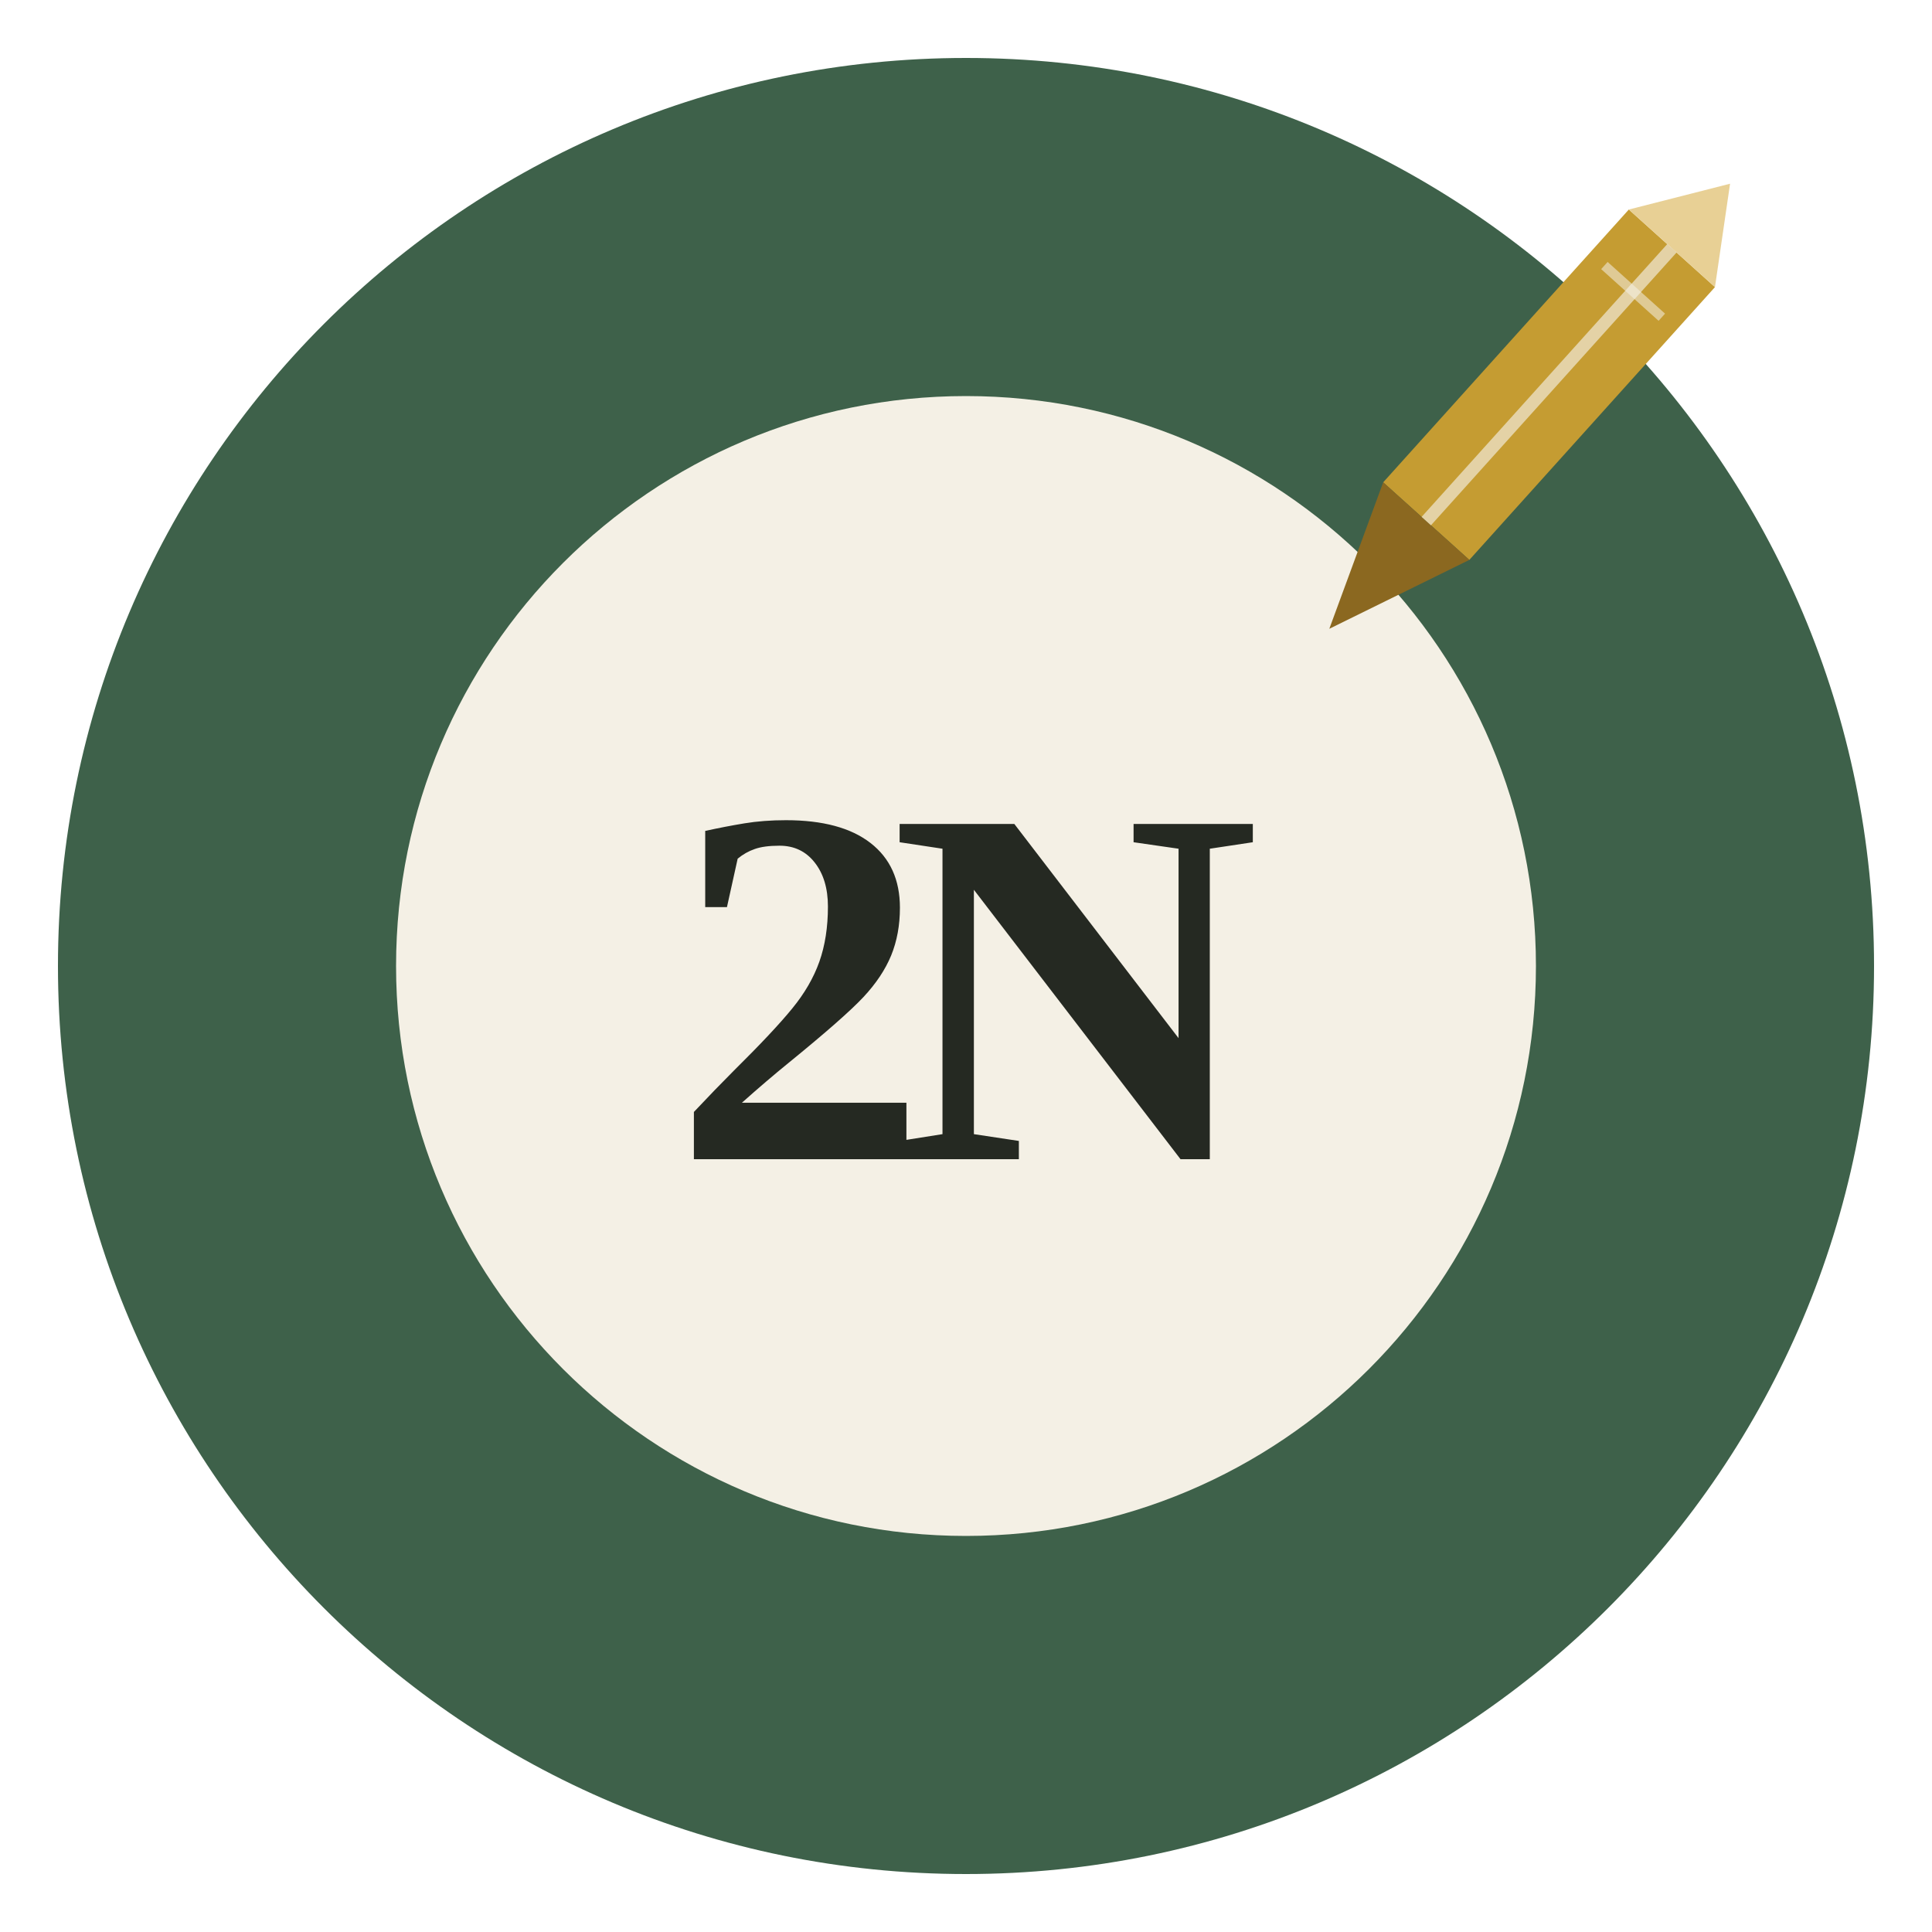
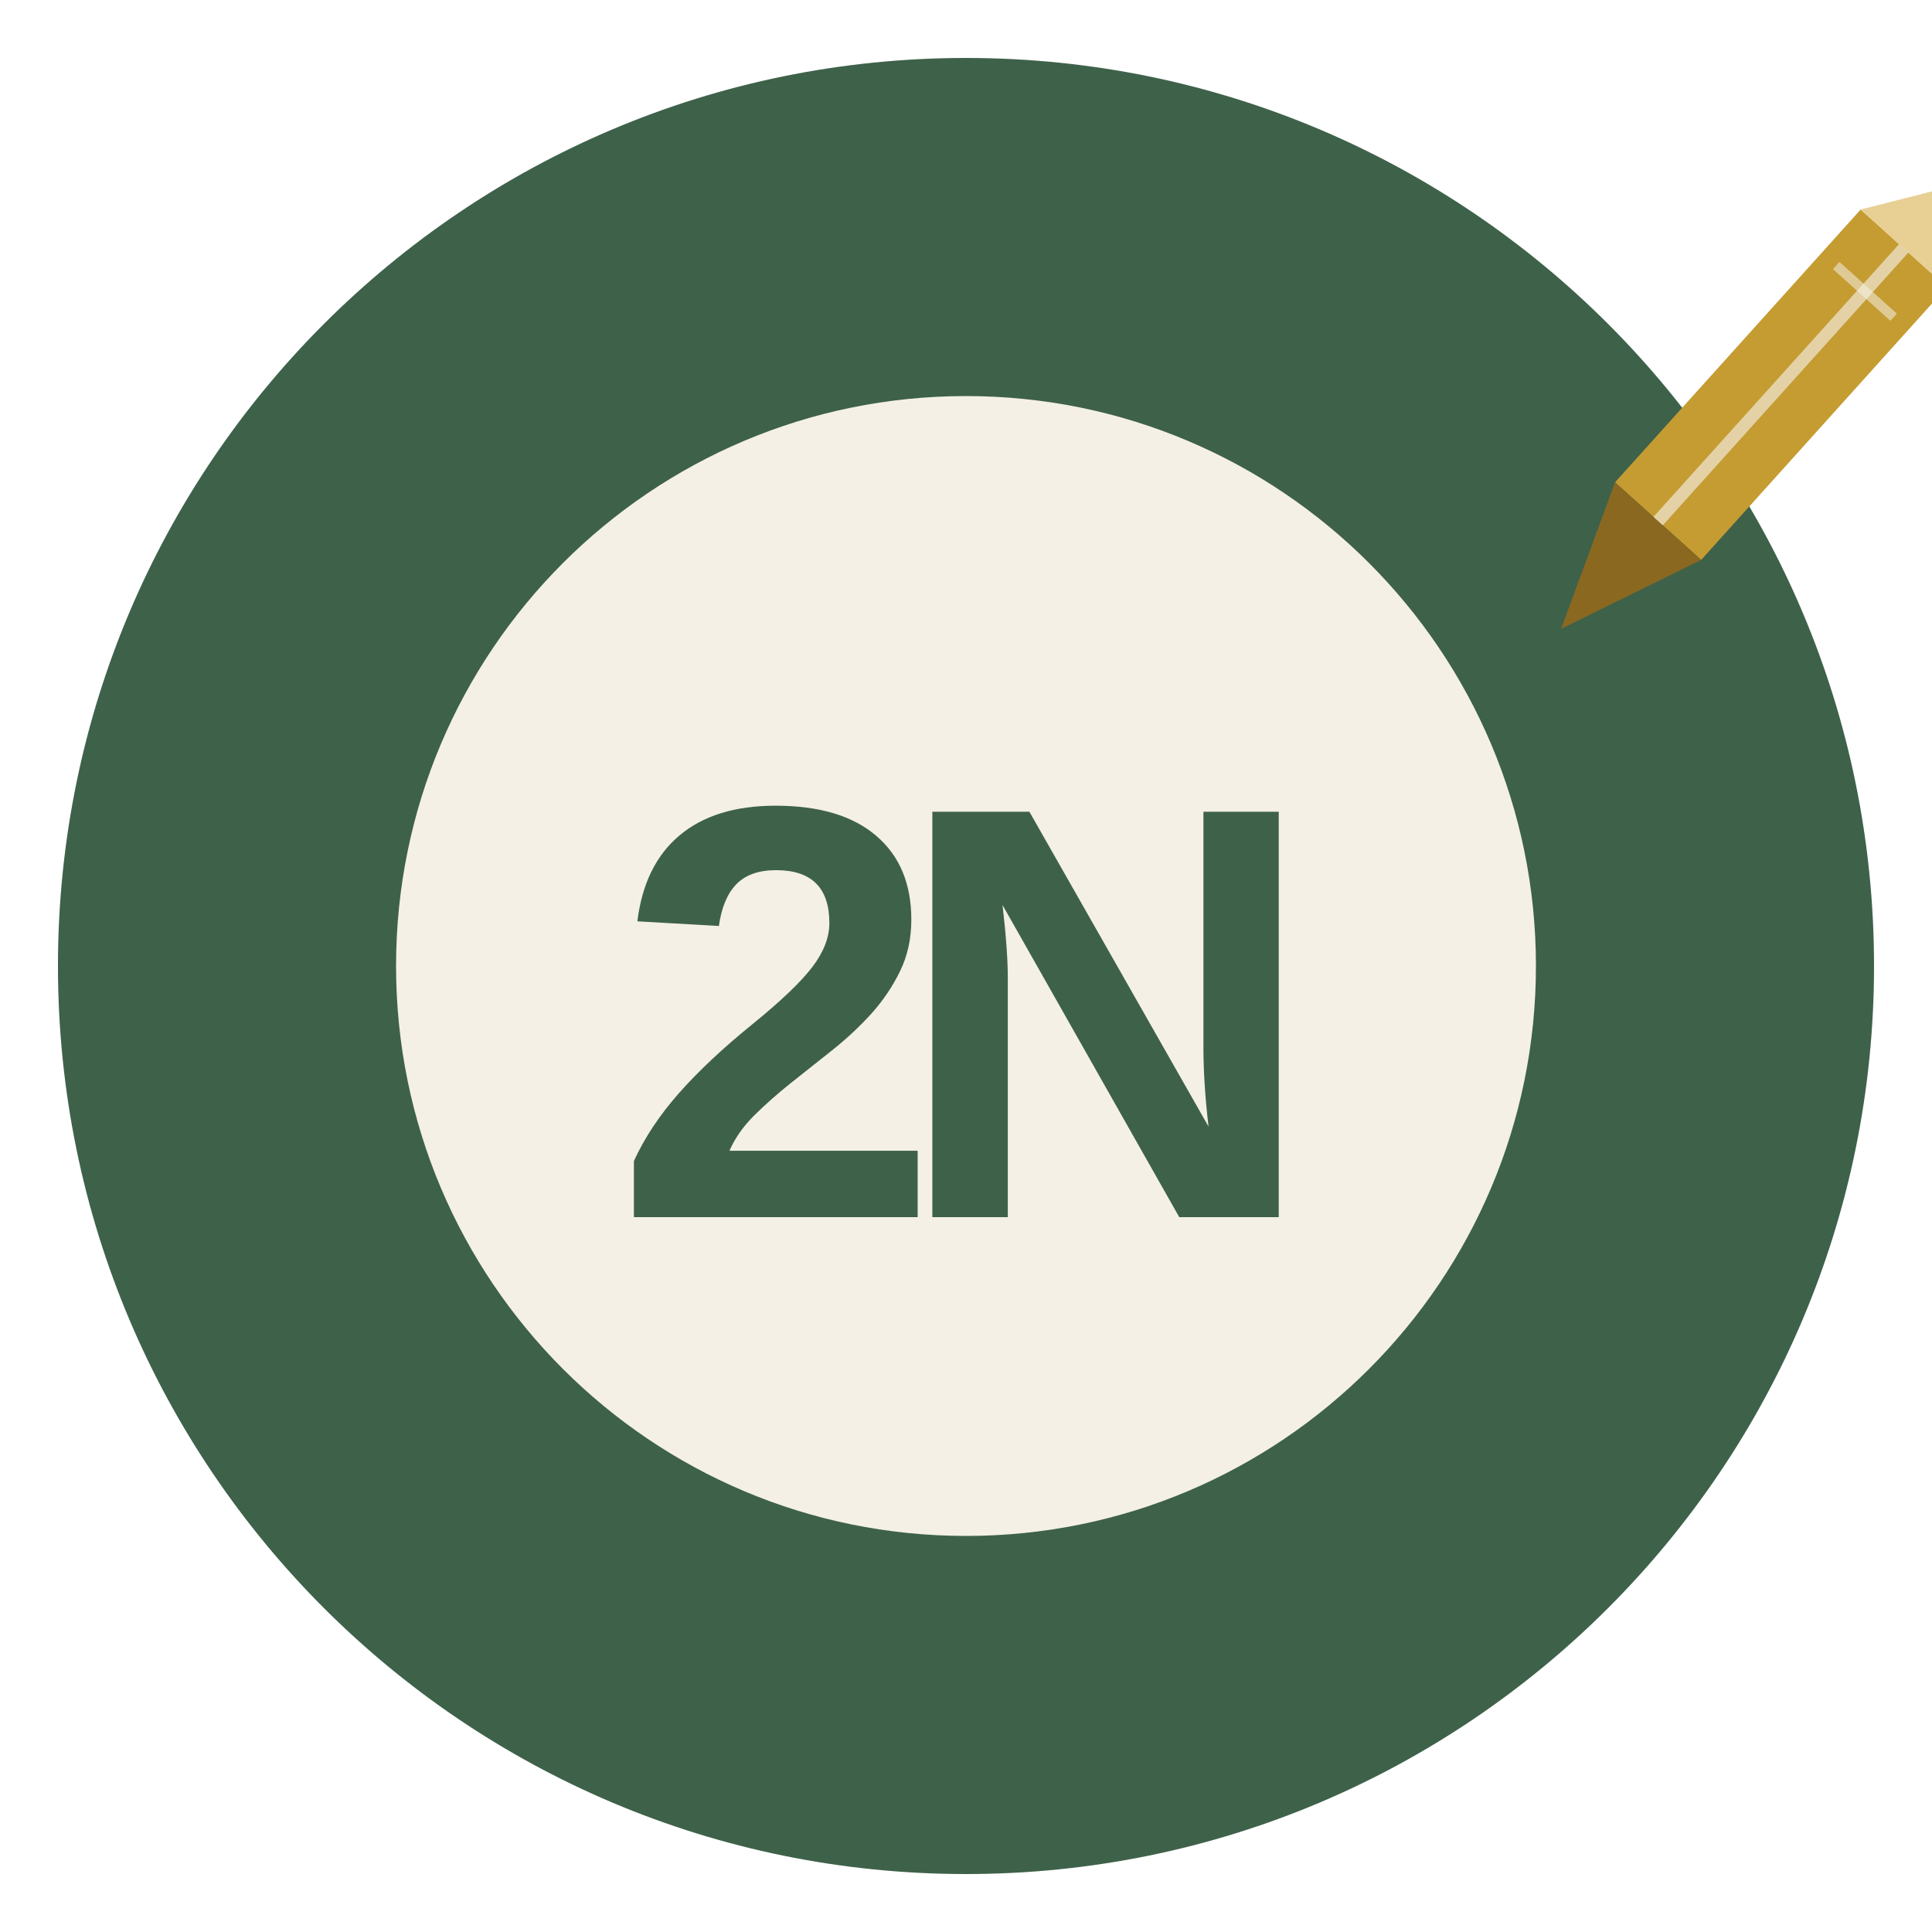
<svg xmlns="http://www.w3.org/2000/svg" viewBox="0 0 200 200" role="img" aria-labelledby="title desc">
  <circle cx="100" cy="100" r="94" fill="#3E614A" />
  <circle cx="100" cy="100" r="59" fill="#F4F0E5" />
-   <text x="100" y="120" text-anchor="middle" fill="#252922" font-family="Georgia, 'Times New Roman', serif" font-size="53" font-weight="700" letter-spacing="-4">2N</text>
-   <g transform="rotate(42 153 48)">
+   <text x="100" y="126" text-anchor="middle" fill="#3E614A" font-family="IBM Plex Sans, Arial Narrow, Arial, sans-serif" font-size="61" font-weight="700" letter-spacing="-5">2N</text>
+   <g transform="translate(24 0) rotate(42 153 48)">
    <path d="M147 18h12v38h-12z" fill="#C59C32" />
    <path d="M147 56h12l-6 15z" fill="#8B6820" />
    <path d="M147 18h12l-6-9z" fill="#E8D095" />
    <path d="M153 18v38" fill="none" stroke="#F4F0E5" stroke-width="1.3" opacity=".65" />
    <path d="M149 24h8" stroke="#F4F0E5" stroke-width="1" opacity=".55" />
  </g>
</svg>
